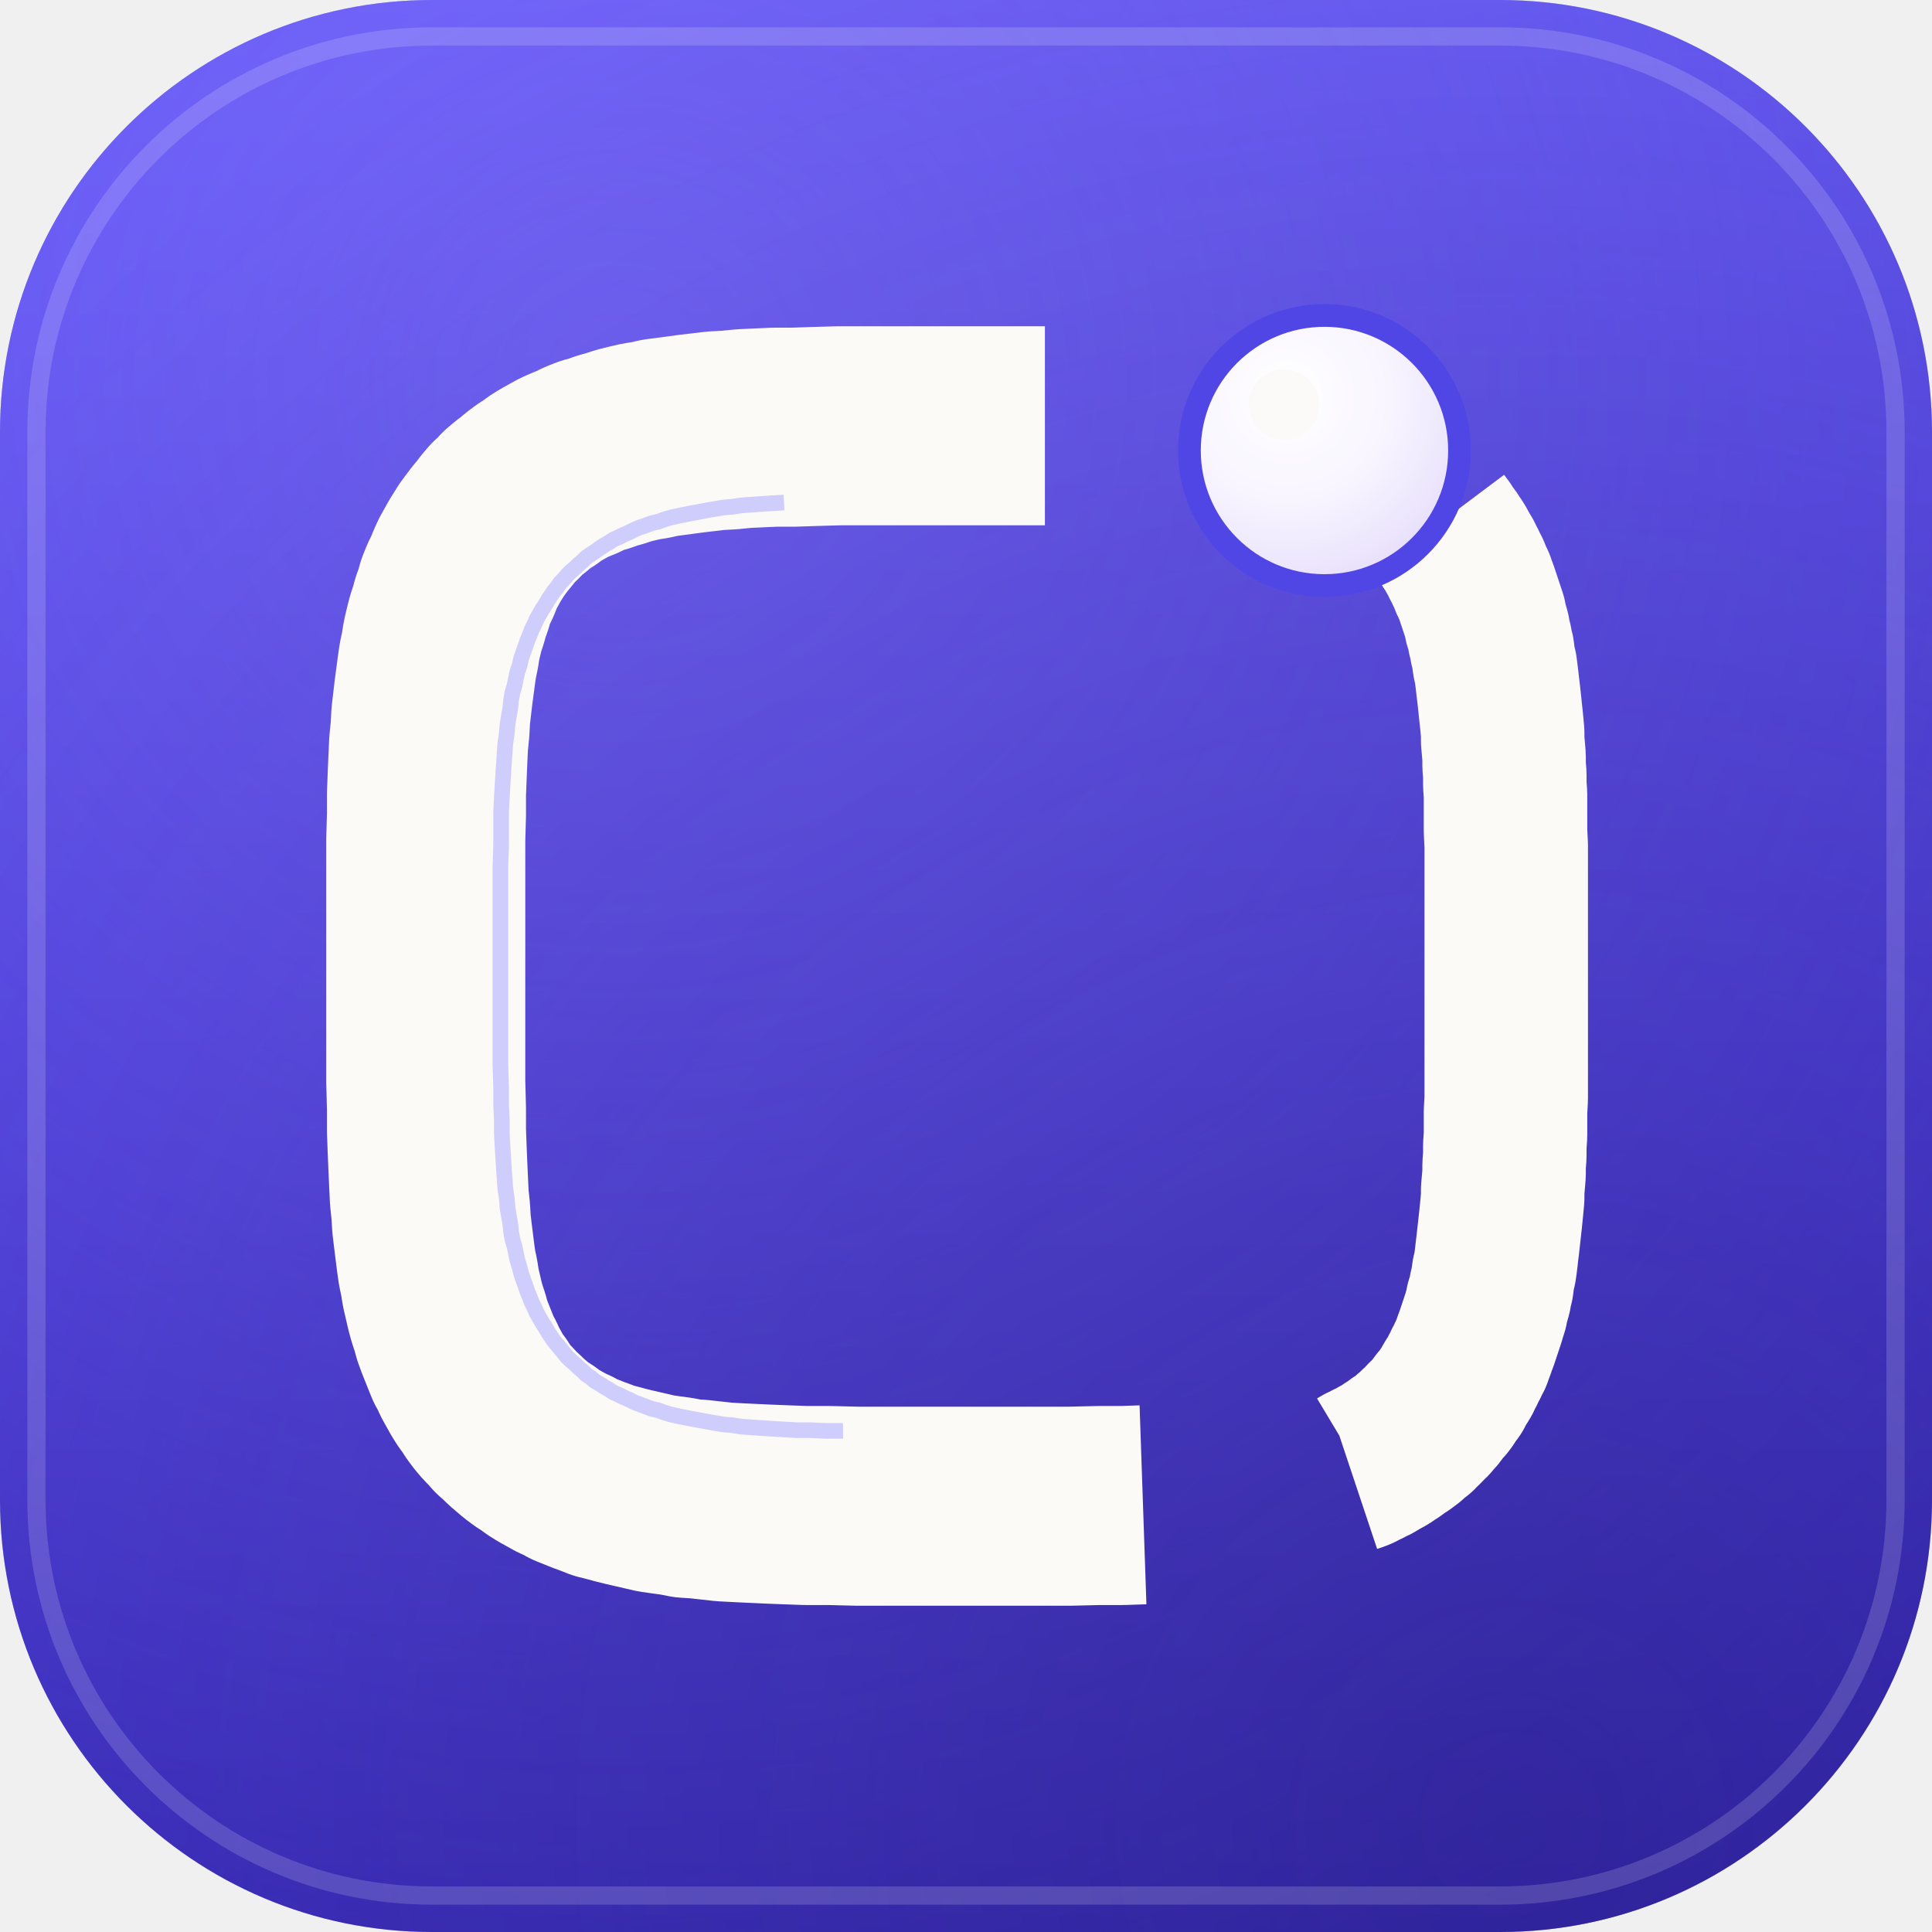
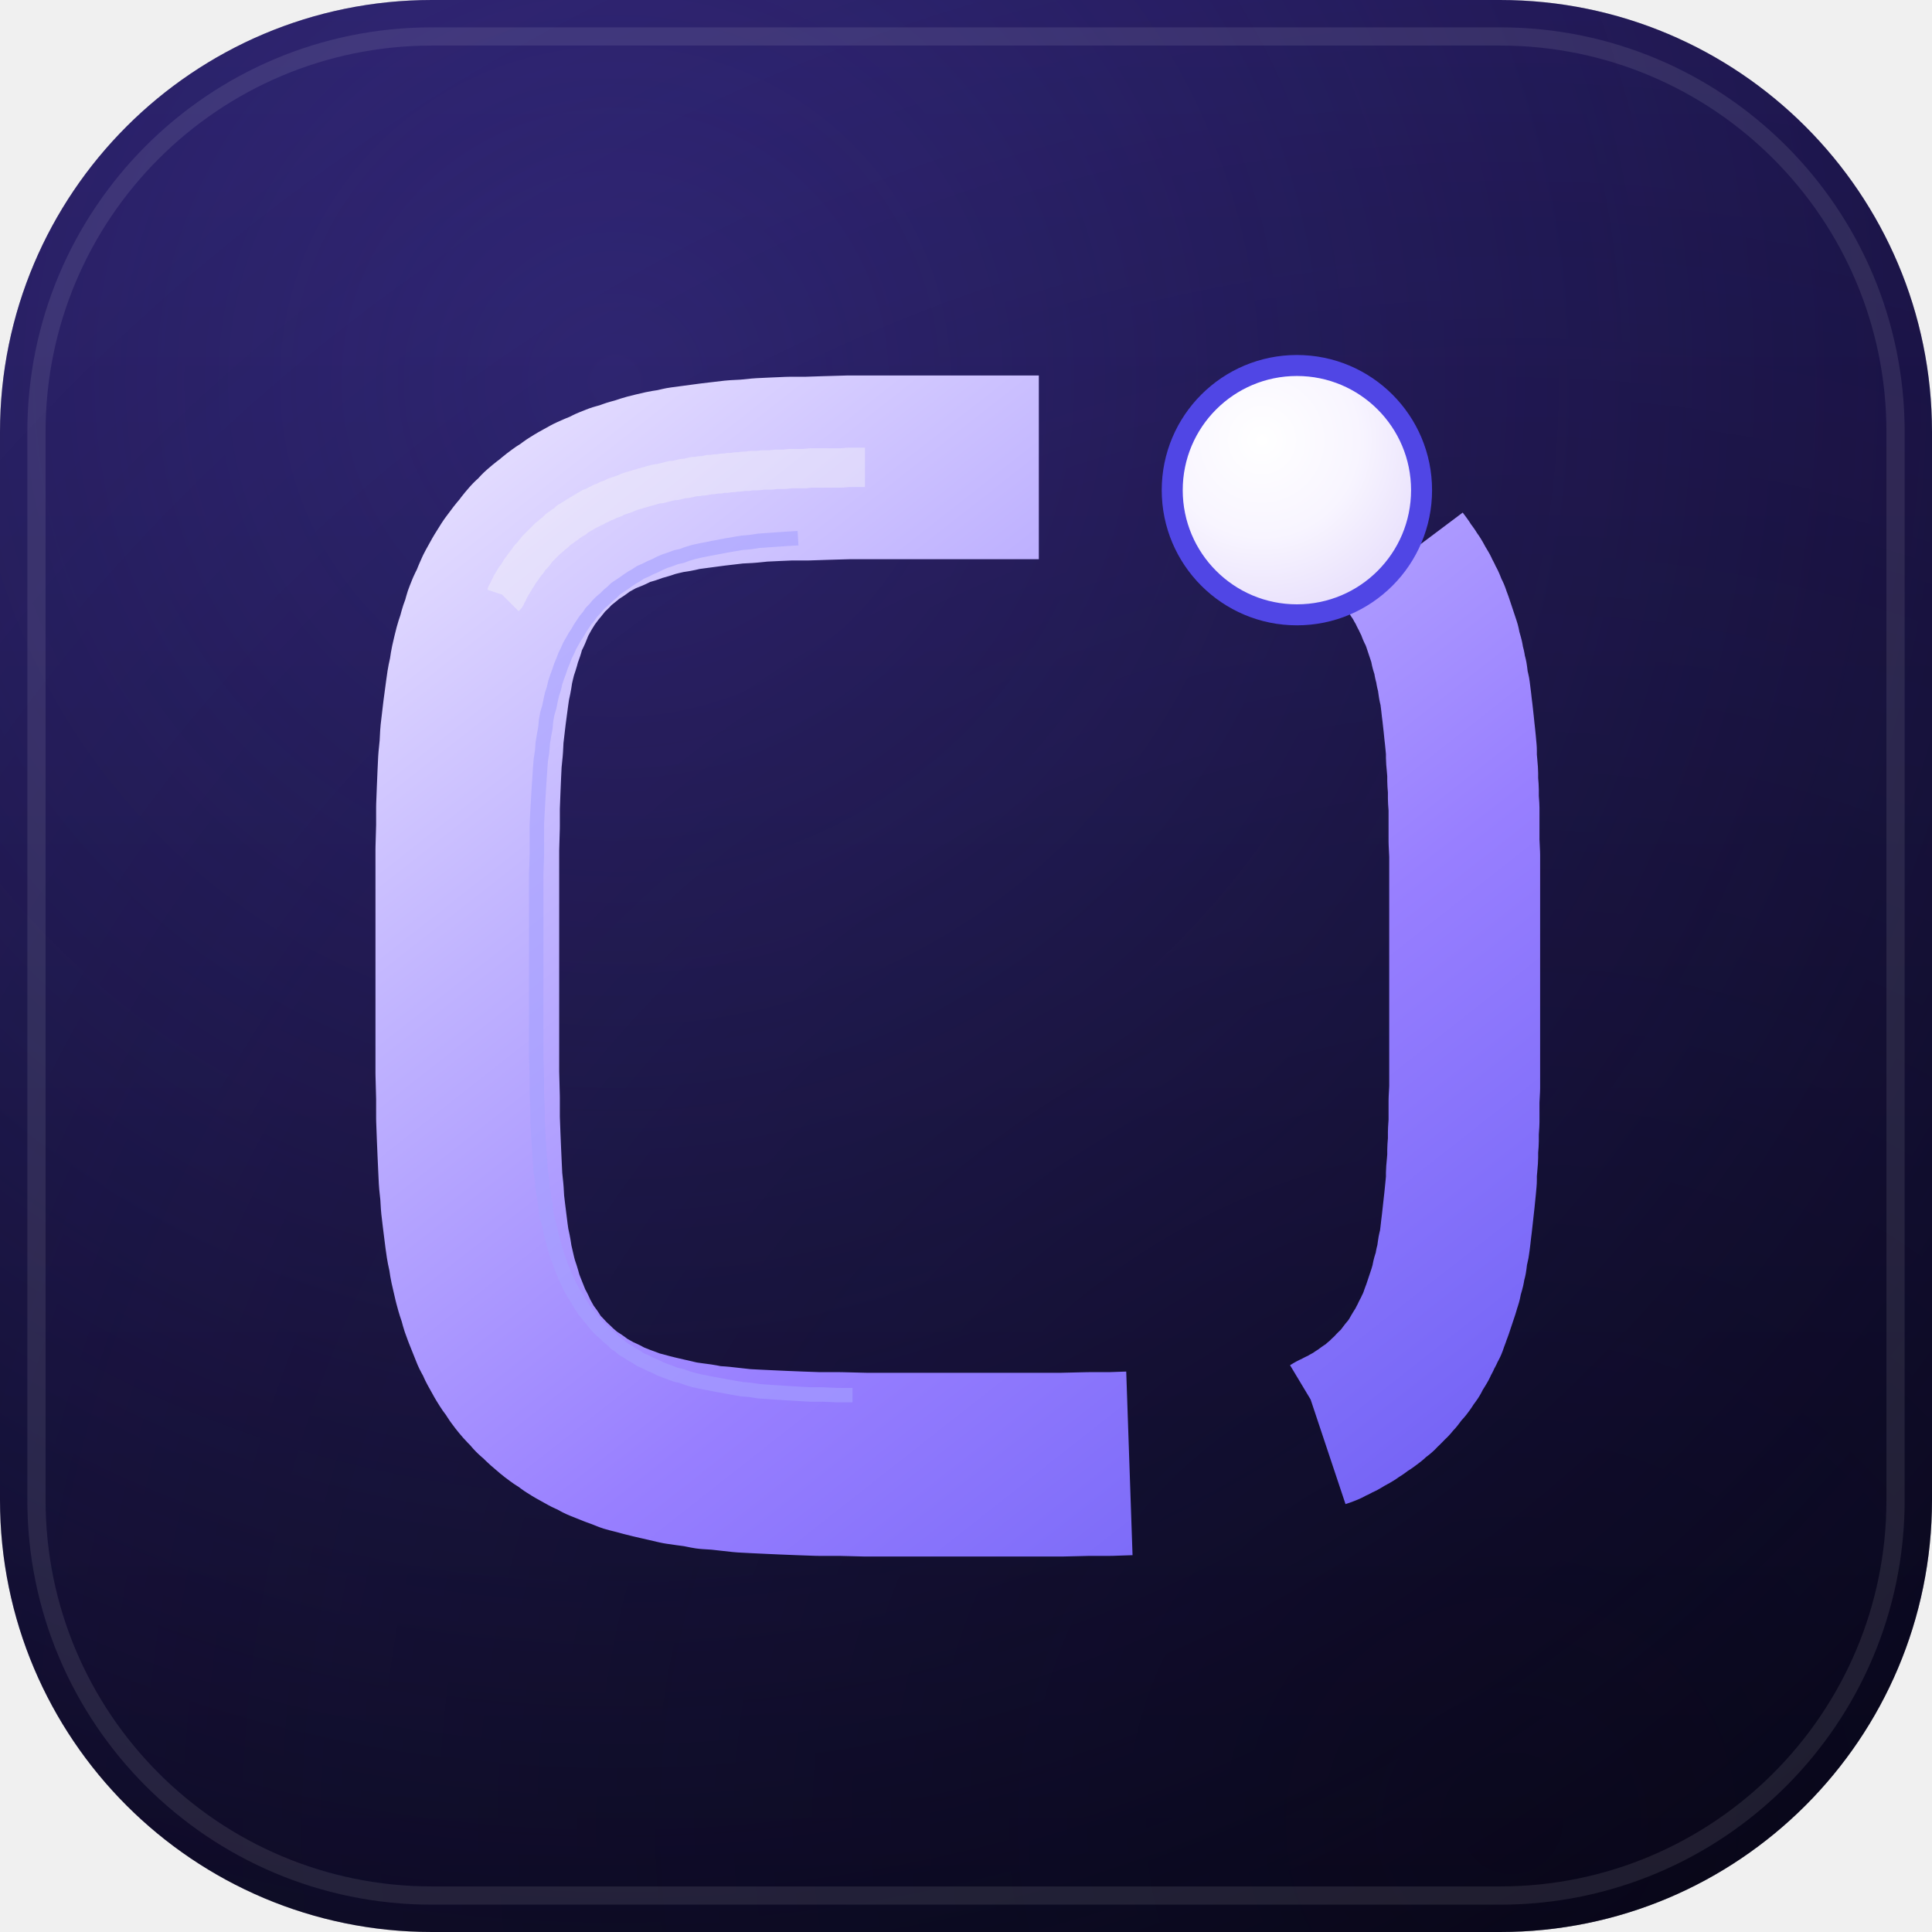
<svg xmlns="http://www.w3.org/2000/svg" viewBox="0 0 212 212">
  <defs>
    <linearGradient id="bgg" x1="0" y1="0" x2="0" y2="1">
-       <stop offset="0" stop-color="#6054F3" />
-       <stop offset="0.55" stop-color="#4A3BDF" />
-       <stop offset="1" stop-color="#382ABE" />
+       <stop offset="0" stop-color="#181142" />
+       <stop offset="1" stop-color="#0B0920" />
    </linearGradient>
    <radialGradient id="cgl" cx="0.32" cy="0.20" r="0.95">
-       <stop offset="0" stop-color="#8A7BFF" stop-opacity="0.5" />
-       <stop offset="1" stop-color="#8A7BFF" stop-opacity="0" />
+       <stop offset="0" stop-color="#6A58F0" stop-opacity="0.34" />
+       <stop offset="1" stop-color="#6A58F0" stop-opacity="0" />
    </radialGradient>
    <radialGradient id="cvg" cx="0.78" cy="0.94" r="1.08">
-       <stop offset="0" stop-color="#241A6E" stop-opacity="0.45" />
-       <stop offset="1" stop-color="#241A6E" stop-opacity="0" />
+       <stop offset="0" stop-color="#04030E" stop-opacity="0.42" />
+       <stop offset="1" stop-color="#04030E" stop-opacity="0" />
    </radialGradient>
  </defs>
  <rect width="212" height="212" rx="47.4" fill="url(#bgg)" />
  <rect width="212" height="212" rx="47.4" fill="url(#cgl)" />
  <rect width="212" height="212" rx="47.4" fill="url(#cvg)" />
-   <g transform="translate(106.0,106.0) scale(0.78) translate(-106,-106)">
+   <g transform="translate(106.0,106.0) scale(0.72) translate(-106,-106)">
+     <linearGradient id="rg" gradientUnits="userSpaceOnUse" x1="34" y1="14" x2="182" y2="202">
+       <stop offset="0" stop-color="#E9E3FF" />
+       <stop offset="0.3" stop-color="#BFB2FF" />
+       <stop offset="0.62" stop-color="#987FFF" />
+       <stop offset="0.86" stop-color="#7C6BF8" />
+       <stop offset="1" stop-color="#6E5CF2" />
+     </linearGradient>
    <radialGradient id="pl" cx="0.36" cy="0.30" r="0.92">
      <stop offset="0" stop-color="#FFFFFF" />
      <stop offset="0.42" stop-color="#F8F5FF" />
      <stop offset="0.76" stop-color="#E9E1FC" />
      <stop offset="1" stop-color="#C9B9F5" />
    </radialGradient>
-     <path d="M 130.9 181.8 L 128.0 181.9 L 124.7 181.9 L 120.5 182.0 L 114.1 182.0 L 96.6 182.0 L 90.8 182.0 L 86.8 181.9 L 83.5 181.9 L 80.7 181.8 L 78.2 181.7 L 76.0 181.6 L 73.9 181.5 L 72.0 181.4 L 70.2 181.2 L 68.4 181.0 L 66.8 180.9 L 65.3 180.6 L 63.8 180.4 L 62.4 180.2 L 61.1 179.9 L 59.8 179.6 L 58.5 179.3 L 57.3 179.0 L 56.2 178.7 L 55.0 178.4 L 54.0 178.0 L 52.9 177.6 L 51.9 177.2 L 50.9 176.8 L 50.0 176.3 L 49.1 175.9 L 48.2 175.4 L 47.3 174.9 L 46.5 174.4 L 45.7 173.8 L 44.9 173.3 L 44.1 172.7 L 43.4 172.1 L 42.7 171.5 L 42.0 170.8 L 41.3 170.2 L 40.7 169.5 L 40.0 168.8 L 39.4 168.1 L 38.8 167.3 L 38.3 166.5 L 37.7 165.7 L 37.2 164.9 L 36.7 164.0 L 36.2 163.1 L 35.8 162.2 L 35.3 161.3 L 34.9 160.3 L 34.5 159.3 L 34.1 158.3 L 33.7 157.2 L 33.4 156.1 L 33.0 154.9 L 32.7 153.8 L 32.4 152.5 L 32.1 151.2 L 31.9 149.9 L 31.6 148.5 L 31.4 147.1 L 31.2 145.5 L 31.0 143.9 L 30.8 142.2 L 30.7 140.5 L 30.5 138.6 L 30.4 136.5 L 30.3 134.3 L 30.2 131.9 L 30.1 129.2 L 30.1 126.1 L 30.0 122.3 L 30.0 117.1 L 30.0 100.4 L 30.0 92.7 L 30.0 88.2 L 30.1 84.7 L 30.1 81.8 L 30.2 79.2 L 30.3 76.8 L 30.4 74.7 L 30.6 72.7 L 30.7 70.8 L 30.9 69.1 L 31.1 67.4 L 31.3 65.9 L 31.5 64.4 L 31.7 63.0 L 32.0 61.6 L 32.2 60.3 L 32.5 59.0 L 32.8 57.8 L 33.2 56.6 L 33.5 55.5 L 33.9 54.4 L 34.2 53.3 L 34.6 52.3 L 35.1 51.3 L 35.5 50.3 L 35.9 49.4 L 36.4 48.5 L 36.9 47.6 L 37.4 46.8 L 37.9 46.0 L 38.5 45.2 L 39.1 44.4 L 39.7 43.7 L 40.3 42.9 L 40.9 42.2 L 41.6 41.6 L 42.2 40.9 L 42.9 40.3 L 43.7 39.7 L 44.4 39.1 L 45.2 38.5 L 46.0 38.0 L 46.8 37.4 L 47.6 36.9 L 48.5 36.4 L 49.4 35.9 L 50.3 35.5 L 51.3 35.1 L 52.3 34.6 L 53.3 34.2 L 54.4 33.9 L 55.5 33.5 L 56.6 33.2 L 57.8 32.8 L 59.0 32.5 L 60.3 32.2 L 61.6 32.0 L 62.9 31.7 L 64.4 31.5 L 65.9 31.3 L 67.4 31.1 L 69.1 30.9 L 70.8 30.7 L 72.7 30.6 L 74.7 30.4 L 76.8 30.3 L 79.1 30.2 L 81.7 30.2 L 84.7 30.1 L 88.2 30.0 L 92.6 30.0 L 100.4 30.0 L 117.1 30.0" fill="none" stroke="#FBFAF7" stroke-width="28.0" stroke-linecap="butt" stroke-linejoin="round" />
-     <path d="M 172.5 43.8 L 172.8 44.2 L 173.1 44.6 L 173.4 45.1 L 173.7 45.5 L 174.0 45.9 L 174.3 46.4 L 174.6 46.8 L 174.9 47.3 L 175.1 47.7 L 175.4 48.2 L 175.7 48.7 L 175.9 49.2 L 176.2 49.7 L 176.4 50.2 L 176.7 50.7 L 176.9 51.2 L 177.1 51.8 L 177.4 52.3 L 177.6 52.9 L 177.8 53.4 L 178.0 54.0 L 178.2 54.6 L 178.4 55.2 L 178.6 55.8 L 178.8 56.4 L 179.0 57.0 L 179.1 57.7 L 179.3 58.3 L 179.5 59.0 L 179.6 59.7 L 179.8 60.4 L 179.9 61.1 L 180.1 61.8 L 180.2 62.6 L 180.3 63.3 L 180.5 64.1 L 180.6 64.9 L 180.7 65.7 L 180.8 66.6 L 180.9 67.4 L 181.0 68.3 L 181.1 69.2 L 181.2 70.2 L 181.3 71.1 L 181.4 72.1 L 181.5 73.2 L 181.5 74.3 L 181.6 75.4 L 181.7 76.6 L 181.7 77.8 L 181.8 79.1 L 181.8 80.5 L 181.9 81.9 L 181.9 83.5 L 181.9 85.2 L 181.9 87.0 L 182.0 89.1 L 182.0 91.6 L 182.0 94.5 L 182.0 98.9 L 182.0 112.0 L 182.0 116.8 L 182.0 120.0 L 182.0 122.5 L 182.0 124.6 L 181.9 126.5 L 181.9 128.2 L 181.9 129.8 L 181.8 131.3 L 181.8 132.7 L 181.7 134.0 L 181.7 135.2 L 181.6 136.4 L 181.5 137.5 L 181.5 138.6 L 181.4 139.7 L 181.3 140.7 L 181.2 141.7 L 181.1 142.6 L 181.0 143.5 L 180.9 144.4 L 180.8 145.3 L 180.7 146.1 L 180.6 147.0 L 180.5 147.8 L 180.4 148.5 L 180.2 149.3 L 180.1 150.0 L 180.0 150.8 L 179.8 151.5 L 179.7 152.2 L 179.5 152.9 L 179.3 153.5 L 179.2 154.2 L 179.0 154.8 L 178.8 155.5 L 178.6 156.1 L 178.4 156.7 L 178.2 157.3 L 178.0 157.9 L 177.8 158.5 L 177.6 159.0 L 177.4 159.6 L 177.2 160.1 L 177.0 160.7 L 176.7 161.2 L 176.5 161.7 L 176.2 162.2 L 176.0 162.7 L 175.7 163.2 L 175.5 163.7 L 175.2 164.2 L 174.9 164.6 L 174.6 165.1 L 174.4 165.6 L 174.1 166.0 L 173.8 166.4 L 173.5 166.9 L 173.2 167.3 L 172.8 167.7 L 172.5 168.1 L 172.2 168.5 L 171.9 168.9 L 171.5 169.3 L 171.2 169.7 L 170.8 170.0 L 170.5 170.4 L 170.1 170.8 L 169.7 171.1 L 169.4 171.5 L 169.0 171.8 L 168.6 172.1 L 168.2 172.5 L 167.8 172.8 L 167.4 173.1 L 166.9 173.4 L 166.5 173.7 L 166.1 174.0 L 165.6 174.3 L 165.2 174.6 L 164.7 174.9 L 164.3 175.1 L 163.8 175.4 L 163.3 175.7 L 162.8 175.9 L 162.3 176.2 L 161.8 176.4 L 161.3 176.7 L 160.8 176.9 L 160.2 177.1" fill="none" stroke="#FBFAF7" stroke-width="23.0" stroke-linecap="butt" stroke-linejoin="round" />
+     <path d="M 130.9 181.8 L 128.0 181.9 L 124.7 181.9 L 120.5 182.0 L 114.1 182.0 L 96.6 182.0 L 90.8 182.0 L 86.8 181.9 L 83.5 181.9 L 80.7 181.8 L 78.2 181.7 L 76.0 181.6 L 73.9 181.5 L 72.0 181.4 L 70.2 181.2 L 68.4 181.0 L 66.8 180.9 L 65.3 180.6 L 63.8 180.4 L 62.4 180.2 L 61.1 179.9 L 59.8 179.6 L 58.5 179.3 L 57.3 179.0 L 56.2 178.7 L 55.0 178.4 L 54.0 178.0 L 52.9 177.6 L 51.9 177.2 L 50.9 176.8 L 50.0 176.3 L 49.1 175.9 L 48.2 175.4 L 47.3 174.9 L 46.5 174.4 L 45.7 173.8 L 44.9 173.3 L 44.1 172.7 L 43.4 172.1 L 42.7 171.5 L 42.0 170.8 L 41.3 170.2 L 40.7 169.5 L 40.0 168.8 L 39.4 168.1 L 38.8 167.3 L 38.3 166.5 L 37.7 165.7 L 37.2 164.9 L 36.7 164.0 L 36.2 163.1 L 35.8 162.2 L 35.3 161.3 L 34.9 160.3 L 34.5 159.3 L 34.1 158.3 L 33.7 157.2 L 33.4 156.1 L 33.0 154.9 L 32.7 153.8 L 32.4 152.5 L 32.1 151.2 L 31.9 149.9 L 31.6 148.5 L 31.4 147.1 L 31.2 145.5 L 31.0 143.9 L 30.8 142.2 L 30.7 140.5 L 30.5 138.6 L 30.4 136.5 L 30.3 134.3 L 30.2 131.9 L 30.1 129.2 L 30.1 126.1 L 30.0 122.3 L 30.0 117.1 L 30.0 100.4 L 30.0 92.7 L 30.0 88.2 L 30.1 84.7 L 30.1 81.8 L 30.2 79.2 L 30.3 76.8 L 30.4 74.7 L 30.6 72.7 L 30.7 70.8 L 30.9 69.1 L 31.1 67.4 L 31.3 65.9 L 31.5 64.4 L 31.7 63.0 L 32.0 61.6 L 32.2 60.3 L 32.5 59.0 L 32.8 57.8 L 33.2 56.6 L 33.5 55.5 L 33.9 54.4 L 34.2 53.3 L 34.6 52.3 L 35.1 51.3 L 35.5 50.3 L 35.9 49.4 L 36.4 48.5 L 36.9 47.6 L 37.4 46.8 L 37.9 46.0 L 38.5 45.2 L 39.1 44.4 L 39.7 43.7 L 40.3 42.9 L 40.9 42.2 L 41.6 41.6 L 42.2 40.9 L 42.9 40.3 L 43.7 39.7 L 44.4 39.1 L 45.2 38.5 L 46.0 38.0 L 46.8 37.4 L 47.6 36.9 L 48.5 36.4 L 49.4 35.9 L 50.3 35.5 L 51.3 35.1 L 52.3 34.6 L 53.3 34.2 L 54.4 33.9 L 55.5 33.5 L 56.6 33.2 L 57.8 32.8 L 59.0 32.5 L 60.3 32.2 L 61.6 32.0 L 62.9 31.7 L 64.4 31.5 L 65.9 31.3 L 67.4 31.1 L 69.1 30.9 L 70.8 30.7 L 72.7 30.6 L 74.7 30.4 L 76.8 30.3 L 79.1 30.2 L 81.7 30.2 L 84.7 30.1 L 88.2 30.0 L 92.6 30.0 L 100.4 30.0 L 117.1 30.0" fill="none" stroke="url(#rg)" stroke-width="28.0" stroke-linecap="butt" stroke-linejoin="round" />
+     <path d="M 172.5 43.8 L 172.8 44.2 L 173.1 44.6 L 173.4 45.1 L 173.7 45.5 L 174.0 45.9 L 174.3 46.4 L 174.6 46.8 L 174.9 47.3 L 175.1 47.7 L 175.4 48.2 L 175.7 48.7 L 175.9 49.2 L 176.2 49.7 L 176.4 50.2 L 176.7 50.7 L 176.9 51.2 L 177.1 51.8 L 177.4 52.3 L 177.6 52.9 L 177.8 53.4 L 178.0 54.0 L 178.2 54.6 L 178.4 55.2 L 178.6 55.8 L 178.8 56.4 L 179.0 57.0 L 179.1 57.7 L 179.3 58.3 L 179.5 59.0 L 179.6 59.7 L 179.8 60.4 L 179.9 61.1 L 180.1 61.8 L 180.2 62.6 L 180.3 63.3 L 180.5 64.1 L 180.6 64.9 L 180.7 65.7 L 180.8 66.6 L 180.9 67.4 L 181.0 68.3 L 181.1 69.2 L 181.2 70.2 L 181.3 71.1 L 181.4 72.1 L 181.5 73.2 L 181.5 74.3 L 181.6 75.4 L 181.7 76.6 L 181.7 77.8 L 181.8 79.1 L 181.8 80.5 L 181.9 81.9 L 181.9 83.5 L 181.9 85.2 L 181.9 87.0 L 182.0 89.1 L 182.0 91.6 L 182.0 94.5 L 182.0 98.9 L 182.0 112.0 L 182.0 116.8 L 182.0 120.0 L 182.0 122.5 L 182.0 124.6 L 181.9 126.5 L 181.9 128.2 L 181.9 129.8 L 181.8 131.3 L 181.8 132.7 L 181.7 134.0 L 181.7 135.2 L 181.6 136.4 L 181.5 137.5 L 181.5 138.6 L 181.4 139.7 L 181.3 140.7 L 181.2 141.7 L 181.1 142.6 L 181.0 143.5 L 180.9 144.4 L 180.8 145.3 L 180.7 146.1 L 180.6 147.0 L 180.5 147.8 L 180.4 148.5 L 180.2 149.3 L 180.1 150.0 L 180.0 150.8 L 179.8 151.5 L 179.7 152.2 L 179.5 152.9 L 179.3 153.5 L 179.2 154.2 L 179.0 154.8 L 178.8 155.5 L 178.6 156.1 L 178.4 156.7 L 178.2 157.3 L 178.0 157.9 L 177.8 158.5 L 177.6 159.0 L 177.4 159.6 L 177.2 160.1 L 177.0 160.7 L 176.7 161.2 L 176.5 161.7 L 176.2 162.2 L 176.0 162.7 L 175.7 163.2 L 175.5 163.7 L 175.2 164.2 L 174.9 164.6 L 174.6 165.1 L 174.4 165.6 L 174.1 166.0 L 173.8 166.4 L 173.5 166.9 L 173.2 167.3 L 172.8 167.7 L 172.5 168.1 L 172.2 168.5 L 171.9 168.9 L 171.5 169.3 L 171.2 169.7 L 170.8 170.0 L 170.5 170.4 L 170.1 170.8 L 169.7 171.1 L 169.4 171.5 L 169.0 171.8 L 168.6 172.1 L 168.2 172.5 L 167.8 172.8 L 167.4 173.1 L 166.9 173.4 L 166.5 173.7 L 166.1 174.0 L 165.6 174.3 L 165.2 174.6 L 164.7 174.9 L 164.3 175.1 L 163.8 175.4 L 163.3 175.7 L 162.8 175.9 L 162.3 176.2 L 161.8 176.4 L 161.3 176.7 L 160.8 176.9 L 160.2 177.1" fill="none" stroke="url(#rg)" stroke-width="23.0" stroke-linecap="butt" stroke-linejoin="round" />
    <circle cx="156.43" cy="33.48" r="19.0" fill="url(#pl)" stroke="#5046E5" stroke-width="3.2" />
-     <path data-l="hl" d="M 88.7 171.4 L 86.3 171.4 L 84.1 171.3 L 82.2 171.3 L 80.4 171.2 L 78.8 171.1 L 77.2 171.0 L 75.8 170.9 L 74.4 170.8 L 73.1 170.6 L 71.9 170.5 L 70.7 170.3 L 69.6 170.1 L 68.5 169.9 L 67.4 169.7 L 66.4 169.5 L 65.4 169.3 L 64.5 169.1 L 63.5 168.8 L 62.7 168.5 L 61.8 168.3 L 61.0 168.0 L 60.2 167.7 L 59.4 167.4 L 58.6 167.0 L 57.9 166.7 L 57.1 166.3 L 56.4 166.0 L 55.8 165.6 L 55.1 165.2 L 54.5 164.8 L 53.8 164.4 L 53.2 163.9 L 52.6 163.5 L 52.1 163.0 L 51.5 162.5 L 51.0 162.0 L 50.4 161.5 L 49.9 161.0 L 49.4 160.4 L 49.0 159.9 L 48.5 159.3 L 48.0 158.7 L 47.6 158.1 L 47.2 157.5 L 46.8 156.8 L 46.4 156.2 L 46.0 155.5 L 45.6 154.8 L 45.3 154.1 L 44.9 153.3 L 44.6 152.5 L 44.3 151.8 L 44.0 150.9 L 43.7 150.1 L 43.4 149.2 L 43.2 148.4 L 42.9 147.4 L 42.7 146.5 L 42.5 145.5 L 42.2 144.5 L 42.0 143.4 L 41.9 142.3 L 41.7 141.2 L 41.5 140.0 L 41.4 138.7 L 41.2 137.4 L 41.1 136.1 L 41.0 134.6 L 40.9 133.1 L 40.8 131.4 L 40.7 129.6 L 40.7 127.7 L 40.6 125.5 L 40.6 123.0 L 40.5 120.0 L 40.5 116.1 L 40.5 106.6 L 40.5 95.9 L 40.5 92.0 L 40.6 89.0 L 40.6 86.5 L 40.6 84.3 L 40.7 82.4 L 40.8 80.6 L 40.9 78.9 L 41.0 77.4 L 41.1 75.9 L 41.2 74.6 L 41.4 73.3 L 41.5 72.0 L 41.7 70.8 L 41.9 69.7 L 42.0 68.6 L 42.2 67.5 L 42.5 66.5 L 42.7 65.5 L 42.9 64.6 L 43.2 63.7 L 43.4 62.8 L 43.7 61.9 L 44.0 61.1 L 44.3 60.2 L 44.6 59.5 L 44.9 58.7 L 45.3 57.9 L 45.6 57.2 L 46.0 56.5 L 46.4 55.8 L 46.8 55.2 L 47.2 54.5 L 47.6 53.9 L 48.0 53.3 L 48.5 52.7 L 48.9 52.1 L 49.4 51.6 L 49.9 51.0 L 50.4 50.5 L 51.0 50.0 L 51.5 49.5 L 52.1 49.0 L 52.6 48.5 L 53.2 48.1 L 53.8 47.7 L 54.5 47.2 L 55.1 46.8 L 55.8 46.4 L 56.4 46.0 L 57.1 45.7 L 57.9 45.3 L 58.6 45.0 L 59.4 44.6 L 60.1 44.3 L 61.0 44.0 L 61.8 43.7 L 62.7 43.5 L 63.5 43.2 L 64.5 42.9 L 65.4 42.7 L 66.4 42.5 L 67.4 42.3 L 68.5 42.1 L 69.5 41.9 L 70.7 41.7 L 71.9 41.5 L 73.1 41.4 L 74.4 41.2 L 75.8 41.1 L 77.2 41.0 L 78.7 40.9 L 80.4 40.8" fill="none" stroke="#A5A0FF" stroke-width="2.2" stroke-linecap="butt" stroke-linejoin="round" stroke-opacity="0.5" />
-     <circle data-l="sp" cx="150.73" cy="27.02" r="4.94" fill="#FBFAF7" fill-opacity="0.9" />
+     <path data-l="hl" d="M 88.7 171.4 L 86.3 171.4 L 84.1 171.3 L 82.2 171.3 L 80.4 171.2 L 78.8 171.1 L 77.2 171.0 L 75.8 170.9 L 74.4 170.8 L 73.1 170.6 L 71.9 170.5 L 70.7 170.3 L 69.6 170.1 L 68.5 169.9 L 67.4 169.7 L 66.4 169.5 L 65.4 169.3 L 64.5 169.1 L 63.5 168.8 L 62.7 168.5 L 61.8 168.3 L 61.0 168.0 L 60.2 167.7 L 59.4 167.4 L 58.6 167.0 L 57.9 166.7 L 57.1 166.3 L 56.4 166.0 L 55.8 165.6 L 55.1 165.2 L 54.5 164.8 L 53.8 164.4 L 53.2 163.9 L 52.6 163.5 L 52.1 163.0 L 51.5 162.5 L 51.0 162.0 L 50.4 161.5 L 49.9 161.0 L 49.4 160.4 L 49.0 159.9 L 48.5 159.3 L 48.0 158.7 L 47.6 158.1 L 47.2 157.5 L 46.8 156.8 L 46.4 156.2 L 46.0 155.5 L 45.6 154.8 L 45.3 154.1 L 44.9 153.3 L 44.6 152.5 L 44.3 151.8 L 44.0 150.9 L 43.7 150.1 L 43.4 149.2 L 43.2 148.4 L 42.9 147.4 L 42.7 146.5 L 42.5 145.5 L 42.2 144.5 L 42.0 143.4 L 41.9 142.3 L 41.7 141.2 L 41.5 140.0 L 41.4 138.7 L 41.2 137.4 L 41.1 136.1 L 41.0 134.6 L 40.9 133.1 L 40.8 131.4 L 40.7 129.6 L 40.7 127.7 L 40.6 125.5 L 40.6 123.0 L 40.5 120.0 L 40.5 116.1 L 40.5 106.6 L 40.5 95.9 L 40.5 92.0 L 40.6 89.0 L 40.6 86.5 L 40.6 84.3 L 40.7 82.4 L 40.8 80.6 L 40.9 78.9 L 41.0 77.4 L 41.1 75.9 L 41.2 74.6 L 41.4 73.3 L 41.5 72.0 L 41.7 70.8 L 41.9 69.7 L 42.0 68.6 L 42.2 67.5 L 42.5 66.5 L 42.7 65.5 L 42.9 64.6 L 43.2 63.7 L 43.4 62.8 L 43.7 61.9 L 44.0 61.1 L 44.3 60.2 L 44.6 59.5 L 44.9 58.7 L 45.3 57.9 L 45.6 57.2 L 46.0 56.5 L 46.4 55.8 L 46.8 55.2 L 47.2 54.5 L 47.6 53.9 L 48.0 53.3 L 48.5 52.7 L 48.9 52.1 L 49.4 51.6 L 49.9 51.0 L 50.4 50.5 L 51.0 50.0 L 51.5 49.5 L 52.1 49.0 L 52.6 48.5 L 53.2 48.1 L 53.8 47.7 L 54.5 47.2 L 55.1 46.8 L 55.8 46.4 L 56.4 46.0 L 57.1 45.7 L 57.9 45.3 L 58.6 45.0 L 59.4 44.6 L 60.1 44.3 L 61.0 44.0 L 61.8 43.7 L 62.7 43.5 L 63.5 43.2 L 64.5 42.9 L 65.4 42.7 L 66.4 42.5 L 67.4 42.3 L 68.5 42.1 L 69.5 41.9 L 70.7 41.7 L 71.9 41.5 L 73.1 41.4 L 74.4 41.2 L 75.8 41.1 L 77.2 41.0 L 78.7 40.9 L 80.4 40.8" fill="none" stroke="#A5A0FF" stroke-width="2.2" stroke-linecap="butt" stroke-linejoin="round" stroke-opacity="0.6" />
+     <path data-l="sw" d="M 35.7 49.8 L 35.9 49.6 L 36.0 49.3 L 36.2 49.0 L 36.3 48.7 L 36.4 48.5 L 36.6 48.2 L 36.7 47.9 L 36.9 47.7 L 37.0 47.4 L 37.2 47.2 L 37.3 46.9 L 37.5 46.7 L 37.7 46.4 L 37.8 46.2 L 38.0 45.9 L 38.1 45.7 L 38.3 45.5 L 38.5 45.2 L 38.6 45.0 L 38.8 44.8 L 39.0 44.5 L 39.2 44.3 L 39.3 44.1 L 39.5 43.8 L 39.7 43.6 L 39.9 43.4 L 40.1 43.2 L 40.2 43.0 L 40.4 42.8 L 40.6 42.5 L 40.8 42.3 L 41.0 42.1 L 41.2 41.9 L 41.4 41.7 L 41.6 41.5 L 41.8 41.3 L 42.0 41.1 L 42.2 40.9 L 42.4 40.7 L 42.6 40.6 L 42.8 40.4 L 43.0 40.2 L 43.3 40.0 L 43.5 39.8 L 43.7 39.6 L 43.9 39.4 L 44.1 39.3 L 44.4 39.1 L 44.6 38.9 L 44.8 38.8 L 45.1 38.6 L 45.3 38.4 L 45.5 38.2 L 45.8 38.1 L 46.0 37.9 L 46.3 37.8 L 46.5 37.6 L 46.8 37.4 L 47.0 37.3 L 47.3 37.1 L 47.5 37.0 L 47.8 36.8 L 48.0 36.7 L 48.3 36.5 L 48.6 36.4 L 48.8 36.2 L 49.1 36.1 L 49.4 36.0 L 49.7 35.8 L 49.9 35.7 L 50.2 35.6 L 50.5 35.4 L 50.8 35.3 L 51.1 35.2 L 51.4 35.0 L 51.7 34.9 L 52.0 34.8 L 52.3 34.7 L 52.6 34.5 L 52.9 34.4 L 53.2 34.3 L 53.5 34.2 L 53.8 34.1 L 54.1 34.0 L 54.5 33.8 L 54.8 33.7 L 55.1 33.6 L 55.4 33.5 L 55.8 33.4 L 56.1 33.3 L 56.5 33.2 L 56.8 33.1 L 57.2 33.0 L 57.5 32.9 L 57.9 32.8 L 58.2 32.7 L 58.6 32.6 L 59.0 32.5 L 59.3 32.5 L 59.7 32.4 L 60.1 32.3 L 60.5 32.2 L 60.9 32.1 L 61.3 32.0 L 61.7 32.0 L 62.1 31.9 L 62.5 31.8 L 62.9 31.7 L 63.3 31.7 L 63.8 31.6 L 64.2 31.5 L 64.6 31.4 L 65.1 31.4 L 65.5 31.3 L 66.0 31.3 L 66.5 31.2 L 66.9 31.1 L 67.4 31.1 L 67.9 31.0 L 68.4 31.0 L 68.9 30.9 L 69.4 30.9 L 69.9 30.8 L 70.4 30.8 L 71.0 30.7 L 71.5 30.7 L 72.1 30.6 L 72.7 30.6 L 73.2 30.5 L 73.8 30.5 L 74.4 30.5 L 75.0 30.4 L 75.7 30.4 L 76.3 30.4 L 77.0 30.3 L 77.7 30.3 L 78.4 30.3 L 79.1 30.2 L 79.9 30.2 L 80.6 30.2 L 81.4 30.2 L 82.3 30.1 L 83.1 30.1 L 84.0 30.1 L 85.0 30.1 L 85.9 30.1 L 87.0 30.1 L 88.1 30.0 L 89.3 30.0 L 90.6 30.0" fill="none" stroke="#FBFAF7" stroke-width="6.0" stroke-linecap="butt" stroke-linejoin="round" stroke-opacity="0.38" />
  </g>
-   <rect data-c="chrome" x="4" y="4" width="204" height="204" rx="43.4" fill="none" stroke="#FFFFFF" stroke-opacity="0.16" stroke-width="2" />
+   <rect data-c="chrome" x="4" y="4" width="204" height="204" rx="43.4" fill="none" stroke="#FFFFFF" stroke-opacity="0.09" stroke-width="2" />
</svg>
